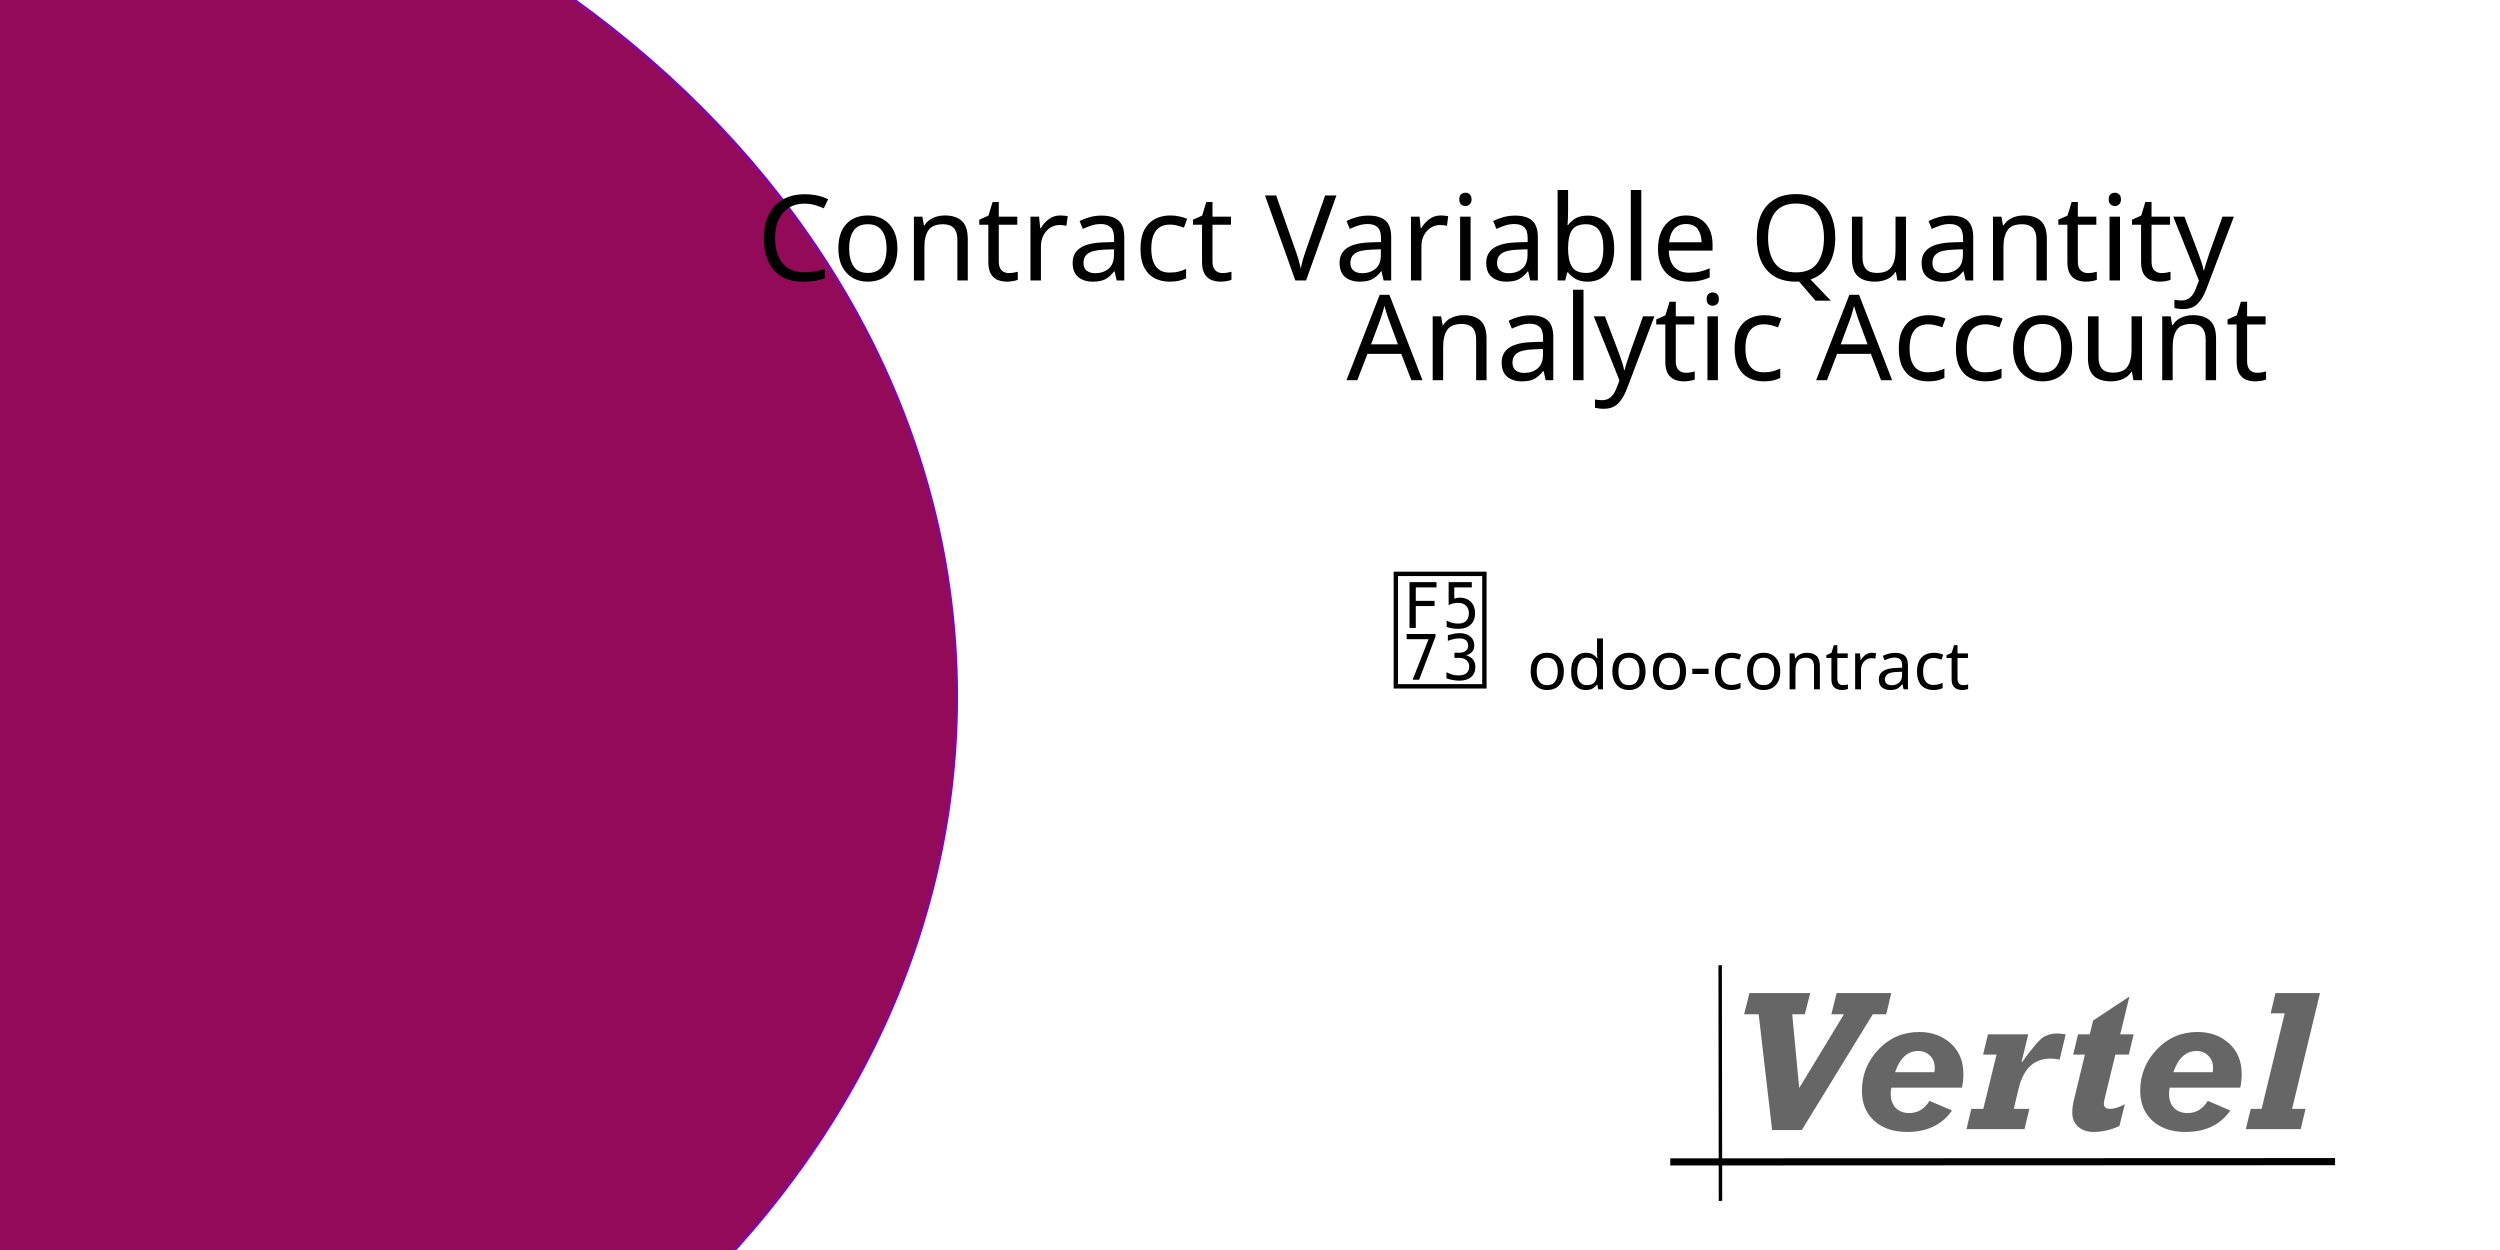
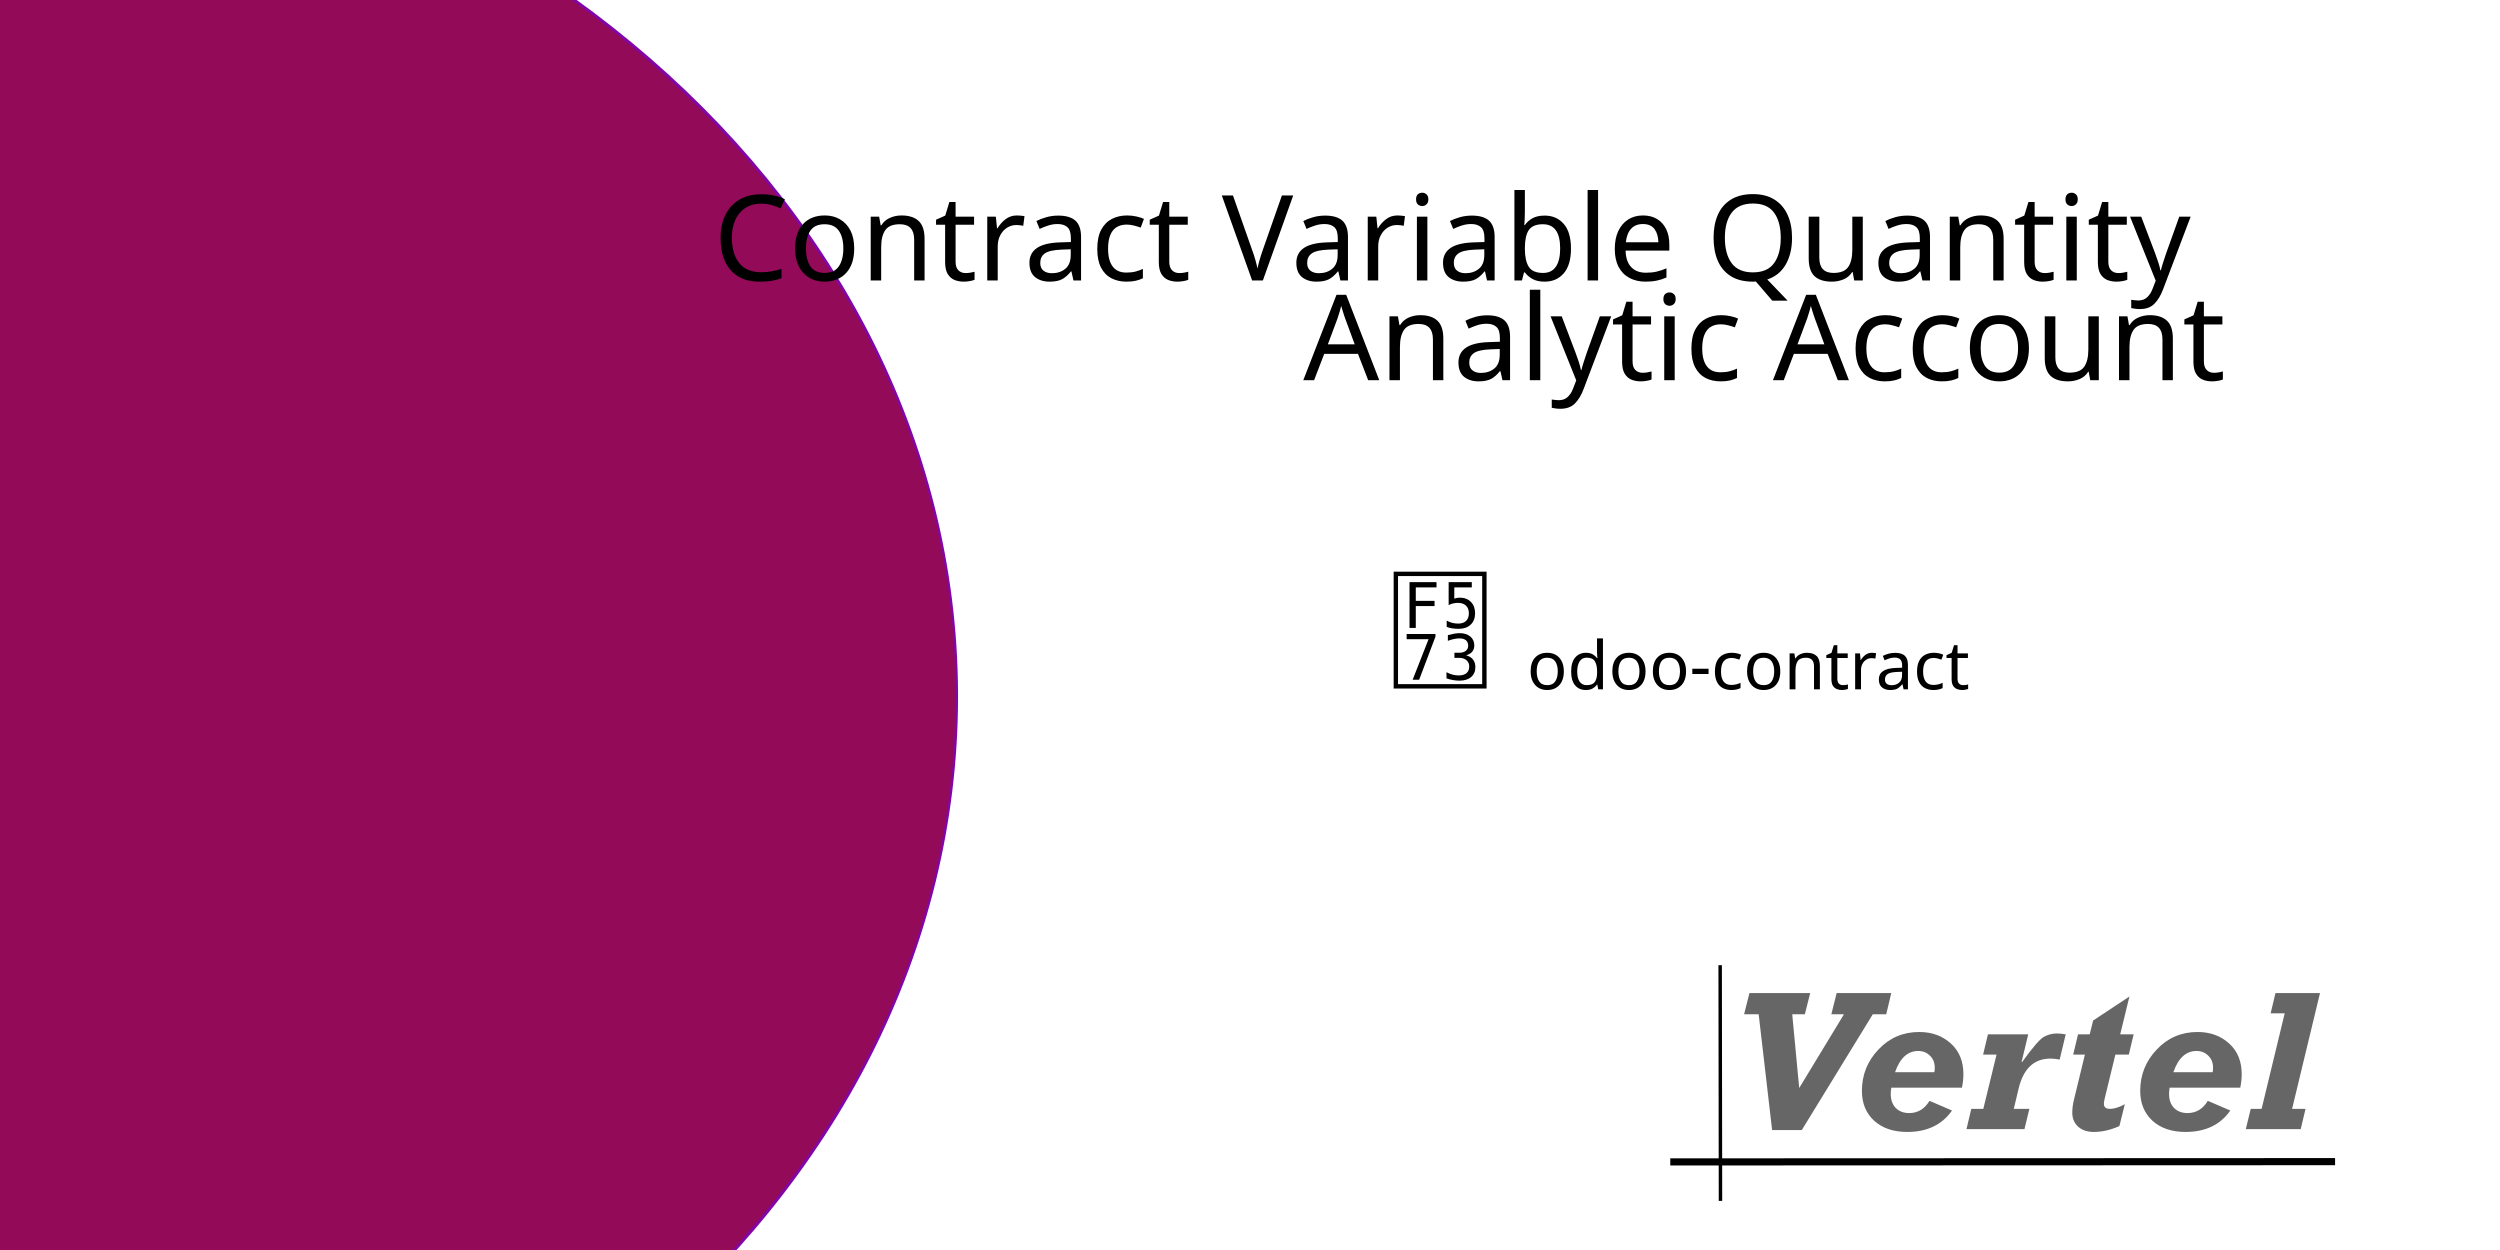
<svg xmlns="http://www.w3.org/2000/svg" width="560px" height="280px" viewBox="0 0 560 280" version="1.1" id="SVGRoot">
  <defs id="defs1502">
    <linearGradient id="linearGradient4211">
      <stop style="stop-color:#930a57;stop-opacity:0.65;" offset="0" id="stop4209" />
    </linearGradient>
  </defs>
  <g id="layer1">
    <g id="g1954" transform="matrix(0.8140175,0,0,1.211041,87.96433,13.73955)" style="stroke-width:1.007">
      <rect y="-17.523" x="-133" height="241.115" width="717.429" id="rect1936" style="opacity:1;vector-effect:none;fill:#ffffff;fill-opacity:1;fill-rule:evenodd;stroke-width:1.007;stroke-linecap:butt;stroke-linejoin:miter;stroke-miterlimit:4;stroke-dasharray:none;stroke-dashoffset:0;stroke-opacity:1" />
    </g>
    <path style="opacity:1;fill:#8105a7;fill-opacity:1;fill-rule:nonzero;stroke:none;stroke-width:1.543;stroke-linejoin:miter;stroke-miterlimit:4;stroke-dasharray:none;stroke-dashoffset:2.498;stroke-opacity:1;paint-order:fill markers stroke" id="path1226" d="M 214.603,156 A 247.603,206.465 0 0 1 -32.791,362.465 247.603,206.465 0 0 1 -280.603,156.348 247.603,206.465 0 0 1 -33.626,-50.464 247.603,206.465 0 0 1 214.602,155.304" />
    <path style="opacity:1;fill:#930a58;fill-opacity:1;stroke:#4b1f50;stroke-opacity:1;stroke-width:0;stroke-miterlimit:4;stroke-dasharray:none" d="m -51.3,361.519 c -98.937,-6.343 -183.741,-61.307 -215.89,-139.926 -5.442,-13.309 -8.941,-26.314 -11.188,-41.589 -2.27,-15.43 -1.508,-43.958 1.557,-58.304 12.904,-60.404 55.915,-112.333 118.4,-142.947 25.918,-12.698 53.105,-21.153 82.215,-25.568 19.953,-3.026 52.933,-3.726 73.407,-1.558 61.621,6.525 115.552,30.504 156.207,69.451 C 202.876,68.471 223.453,130.962 210.051,193.108 198.085,248.6 157.667,298.661 99.805,329.66 56.02,353.118 0.439,364.836 -51.3,361.519 Z" id="path2210" />
    <g id="g1224" transform="matrix(0.5980845,0,0,0.5980845,373.3415,215.8158)">
      <path d="m 216.891,62.041 1.845,-7.582 h 4.074 l 8.648,-35.786 h -5.265 l 1.806,-7.582 h 16.68 l -10.454,43.368 h 5.035 l -1.806,7.582 h -20.562 m -14.22,-10.586 8.417,3.626 c -3.741,5.348 -9.327,8.022 -16.757,8.022 -5.176,-2.4e-5 -9.301,-1.392 -12.376,-4.176 -3.075,-2.808 -4.612,-6.544 -4.612,-11.208 0,-5.983 2.063,-11.147 6.188,-15.494 4.125,-4.371 9.224,-6.557 15.297,-6.557 4.715,2.4e-5 8.648,1.429 11.799,4.286 3.152,2.833 4.727,6.666 4.727,11.501 -6e-5,1.612 -0.179,3.297 -0.538,5.055 h -26.442 c -0.154,0.806 -0.231,1.575 -0.231,2.308 -3e-5,2.247 0.628,4.017 1.883,5.311 1.281,1.27 2.959,1.905 5.035,1.905 3.203,0 5.739,-1.526 7.61,-4.579 M 189.756,40.723 h 14.72 c 0.102,-0.537 0.154,-1.074 0.154,-1.612 -2e-5,-1.905 -0.602,-3.431 -1.806,-4.579 -1.179,-1.172 -2.639,-1.758 -4.381,-1.758 -3.946,2.4e-5 -6.841,2.649 -8.686,7.948 m -18.179,12.014 -2.037,8.168 c -3.28,1.465 -6.483,2.198 -9.608,2.198 -2.409,-2.4e-5 -4.356,-0.659 -5.842,-1.978 -1.461,-1.343 -2.191,-3.089 -2.191,-5.238 0,-1.587 0.218,-3.236 0.653,-4.945 l 4.074,-16.813 h -4.381 l 1.806,-7.582 h 4.381 l 1.268,-5.165 13.606,-9.011 -3.459,14.175 h 5.035 l -1.806,7.582 h -5.035 l -3.997,16.446 c -0.205,0.83 -0.307,1.502 -0.307,2.015 -3e-5,1.245 0.781,1.868 2.344,1.868 1.486,0 3.318,-0.574 5.496,-1.722 m -59.303,9.304 1.806,-7.582 h 4.497 l 4.958,-20.329 h -5.035 l 1.806,-7.582 h 15.104 l -2.498,10.293 0.154,0.147 c 3.971,-5.519 6.713,-8.693 8.225,-9.523 1.537,-0.83 3.139,-1.245 4.804,-1.245 0.974,4.8e-5 2.088,0.11 3.344,0.33 l -2.268,9.45 c -1.23,-0.244 -2.383,-0.366 -3.459,-0.366 -6.149,2.4e-5 -10.121,3.748 -11.914,11.245 l -1.806,7.582 h 5.842 l -1.845,7.582 h -21.715 m -13.836,-10.586 8.417,3.626 c -3.741,5.348 -9.327,8.022 -16.757,8.022 -5.176,-2.4e-5 -9.301,-1.392 -12.376,-4.176 -3.075,-2.808 -4.612,-6.544 -4.612,-11.208 -8e-6,-5.983 2.063,-11.147 6.188,-15.494 4.125,-4.371 9.224,-6.557 15.297,-6.557 4.715,2.4e-5 8.648,1.429 11.799,4.286 3.152,2.833 4.727,6.666 4.727,11.501 -5e-5,1.612 -0.179,3.297 -0.538,5.055 H 84.14 c -0.154,0.806 -0.231,1.575 -0.231,2.308 -1.2e-5,2.247 0.628,4.017 1.883,5.311 1.281,1.27 2.959,1.905 5.035,1.905 3.203,0 5.739,-1.526 7.61,-4.579 M 85.524,40.723 h 14.72 c 0.102,-0.537 0.154,-1.074 0.154,-1.612 -4e-5,-1.905 -0.602,-3.431 -1.806,-4.579 -1.179,-1.172 -2.639,-1.758 -4.381,-1.758 -3.946,2.4e-5 -6.841,2.649 -8.686,7.948 M 39.48,62.407 34.445,19.039 h -5.458 l 1.999,-7.948 h 22.753 l -1.999,7.948 H 47.013 l 2.614,27.618 16.757,-27.618 h -4.727 l 1.999,-7.948 H 84.102 l -1.883,7.948 H 77.184 L 50.588,62.407 H 39.48" style="font-style:italic;font-variant:normal;font-weight:bold;font-stretch:normal;font-size:32px;font-family:Rockwell;writing-mode:lr-tb;text-anchor:start;fill:#666666;fill-opacity:1;stroke:none;stroke-width:3pt;stroke-linecap:butt;stroke-linejoin:miter;stroke-opacity:1" id="text1583" />
      <path d="m 20.023,0.646 0.118,88.281" style="fill:#000000;fill-opacity:0.738;fill-rule:evenodd;stroke:#000000;stroke-width:1.293;stroke-linecap:butt;stroke-linejoin:round;stroke-miterlimit:4;stroke-opacity:1" id="path1586" />
      <path d="M 1.335,74.326 250.328,74.222" style="fill:#000000;fill-opacity:0.738;fill-rule:evenodd;stroke:#000000;stroke-width:2.67;stroke-linecap:butt;stroke-linejoin:round;stroke-miterlimit:4;stroke-opacity:1" id="path1587" />
    </g>
-     <text xml:space="preserve" style="font-style:normal;font-variant:normal;font-weight:normal;font-stretch:normal;font-size:15px;line-height:125%;font-family:Ubuntu;-inkscape-font-specification:'Ubuntu, Normal';text-align:end;letter-spacing:0px;word-spacing:0px;writing-mode:lr-tb;text-anchor:end;fill:#000000;fill-opacity:1;stroke:none;stroke-width:1px;stroke-linecap:butt;stroke-linejoin:miter;stroke-opacity:1" x="527.68" y="62.823" id="text2035">
-       <tspan x="527.68" y="62.823" style="font-style:normal;font-variant:normal;font-weight:normal;font-stretch:normal;font-size:26.667px;font-family:Ubuntu;-inkscape-font-specification:'Ubuntu, Normal';font-variant-ligatures:normal;font-variant-caps:normal;font-variant-numeric:normal;font-feature-settings:normal;text-align:end;writing-mode:lr-tb;text-anchor:end;stroke-width:1px" id="tspan3564">Contract Variable Quantity</tspan>
-       <tspan x="527.68" y="85.16" style="font-style:normal;font-variant:normal;font-weight:normal;font-stretch:normal;font-size:26.667px;font-family:Ubuntu;-inkscape-font-specification:'Ubuntu, Normal';font-variant-ligatures:normal;font-variant-caps:normal;font-variant-numeric:normal;font-feature-settings:normal;text-align:end;writing-mode:lr-tb;text-anchor:end;stroke-width:1px" id="tspan4588">Analytic Account</tspan>
+     <text xml:space="preserve" style="font-style:normal;font-variant:normal;font-weight:normal;font-stretch:normal;font-size:15px;line-height:125%;font-family:Ubuntu;-inkscape-font-specification:'Ubuntu, Normal';text-align:end;letter-spacing:0px;word-spacing:0px;writing-mode:lr-tb;text-anchor:end;fill:#000000;fill-opacity:1;stroke:none;stroke-width:1px;stroke-linecap:butt;stroke-linejoin:miter;stroke-opacity:1" x="518.0" y="62.823" id="text2035">
+       <tspan x="518.0" y="62.823" style="font-style:normal;font-variant:normal;font-weight:normal;font-stretch:normal;font-size:26.667px;font-family:Ubuntu;-inkscape-font-specification:'Ubuntu, Normal';font-variant-ligatures:normal;font-variant-caps:normal;font-variant-numeric:normal;font-feature-settings:normal;text-align:end;writing-mode:lr-tb;text-anchor:end;stroke-width:1px" id="tspan3564">Contract Variable Quantity</tspan>
+       <tspan x="518.0" y="85.16" style="font-style:normal;font-variant:normal;font-weight:normal;font-stretch:normal;font-size:26.667px;font-family:Ubuntu;-inkscape-font-specification:'Ubuntu, Normal';font-variant-ligatures:normal;font-variant-caps:normal;font-variant-numeric:normal;font-feature-settings:normal;text-align:end;writing-mode:lr-tb;text-anchor:end;stroke-width:1px" id="tspan4588">Analytic Account</tspan>
    </text>
    <flowRoot xml:space="preserve" id="flowRoot892" style="font-style:normal;font-variant:normal;font-weight:500;font-stretch:normal;font-size:53.333px;line-height:1.25;font-family:'Futura PT';-inkscape-font-specification:'Futura PT, Medium';font-variant-ligatures:normal;font-variant-caps:normal;font-variant-numeric:normal;font-feature-settings:normal;text-align:start;letter-spacing:0px;word-spacing:0px;writing-mode:lr-tb;text-anchor:start;fill:#000000;fill-opacity:1;stroke:none">
      <flowRegion id="flowRegion894">
        <rect id="rect896" width="165" height="57" x="276" y="-57" />
      </flowRegion>
      <flowPara id="flowPara898"></flowPara>
    </flowRoot>
    <text xml:space="preserve" style="font-style:normal;font-variant:normal;font-weight:normal;font-stretch:normal;font-size:15px;line-height:125%;font-family:Ubuntu;-inkscape-font-specification:'Ubuntu, Normal';text-align:start;letter-spacing:0px;word-spacing:0px;writing-mode:lr-tb;text-anchor:start;fill:#000000;fill-opacity:1;stroke:none;stroke-width:1px;stroke-linecap:butt;stroke-linejoin:miter;stroke-opacity:1" x="342.035" y="154.41" id="text2039">
      <tspan x="342.035" y="154.41" style="stroke-width:1px" id="tspan2041">odoo-contract</tspan>
    </text>
    <text xml:space="preserve" style="font-style:normal;font-variant:normal;font-weight:500;font-stretch:normal;font-size:30.933px;line-height:1.25;font-family:'Futura PT';-inkscape-font-specification:'Futura PT, Medium';font-variant-ligatures:normal;font-variant-caps:normal;font-variant-numeric:normal;font-feature-settings:normal;text-align:start;letter-spacing:0px;word-spacing:0px;writing-mode:lr-tb;text-anchor:start;fill:#000000;fill-opacity:1;stroke:none;stroke-width:1" x="311.2" y="152.267" id="text834">
      <tspan id="tspan832" x="311.2" y="152.267" style="stroke-width:1"></tspan>
    </text>
  </g>
</svg>
